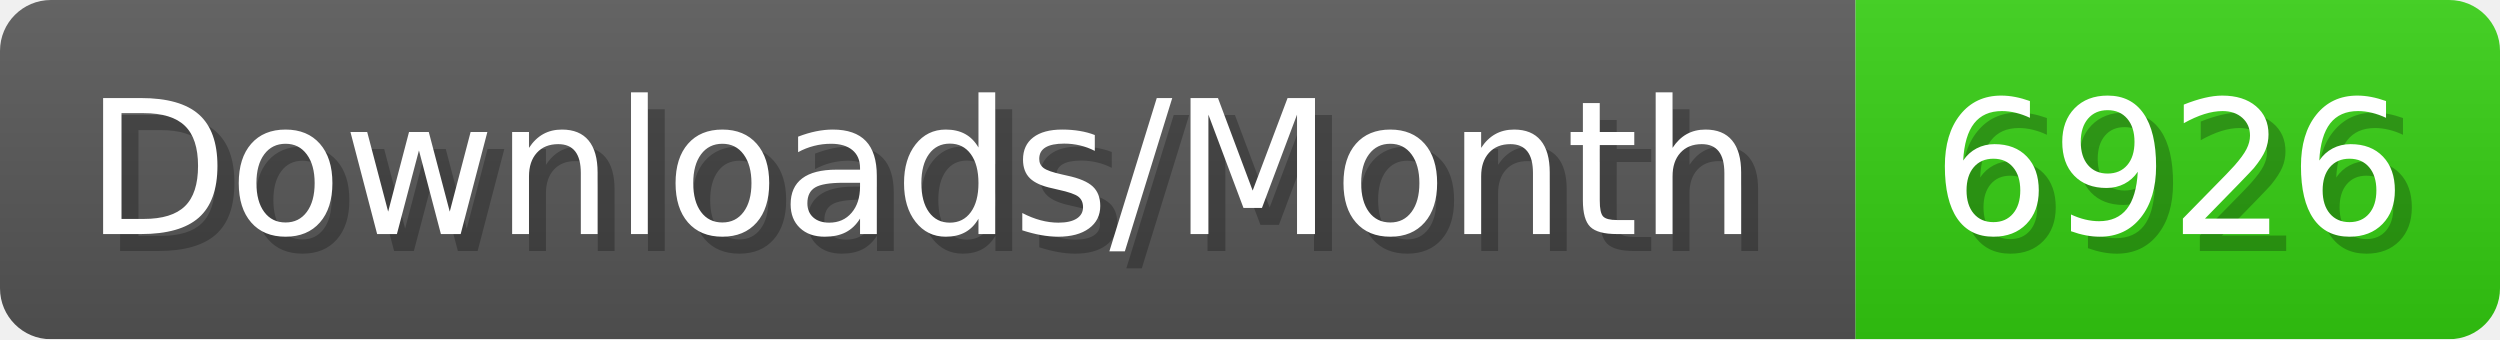
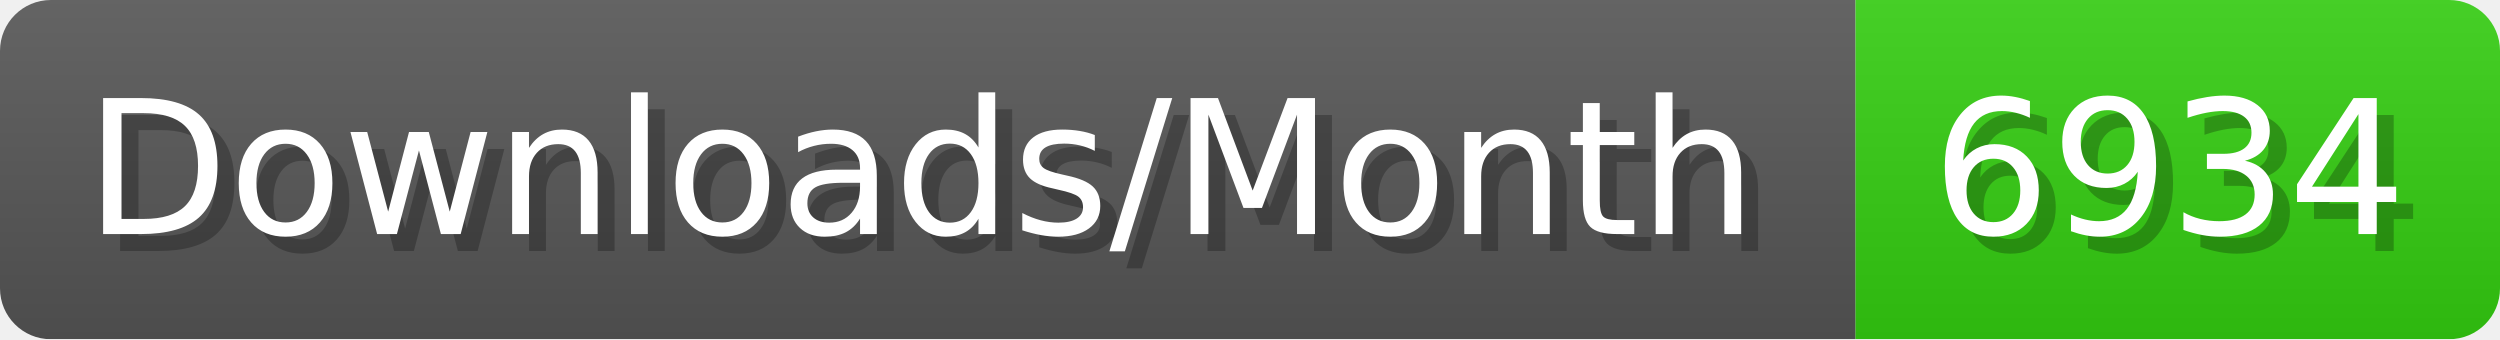
- <svg xmlns="http://www.w3.org/2000/svg" width="147.4" height="20" viewBox="0 0 1474 200" role="img" aria-label="Downloads/Month: 6926">
+ <svg xmlns="http://www.w3.org/2000/svg" width="147.4" height="20" viewBox="0 0 1474 200" role="img" aria-label="Downloads/Month: 6934">
  <linearGradient id="YlXUI" x2="0" y2="100%">
    <stop offset="0" stop-opacity=".1" stop-color="#EEE" />
    <stop offset="1" stop-opacity=".1" />
  </linearGradient>
  <mask id="JHhop">
    <rect width="1474" height="200" rx="30" fill="#FFF" />
  </mask>
  <g mask="url(#JHhop)">
    <rect width="1094" height="200" fill="#555" />
    <rect width="380" height="200" fill="#3C1" x="1094" />
    <rect width="1474" height="200" fill="url(#YlXUI)" />
  </g>
  <g aria-hidden="true" fill="#fff" text-anchor="start" font-family="Verdana,DejaVu Sans,sans-serif" font-size="110">
    <text x="60" y="148" textLength="994" fill="#000" opacity="0.25">Downloads/Month</text>
    <text x="50" y="138" textLength="994">Downloads/Month</text>
-     <text x="1149" y="148" textLength="280" fill="#000" opacity="0.25">6926</text>
-     <text x="1139" y="138" textLength="280">6926</text>
+     <text x="1149" y="148" textLength="280" fill="#000" opacity="0.25">6934</text>
+     <text x="1139" y="138" textLength="280">6934</text>
  </g>
</svg>
